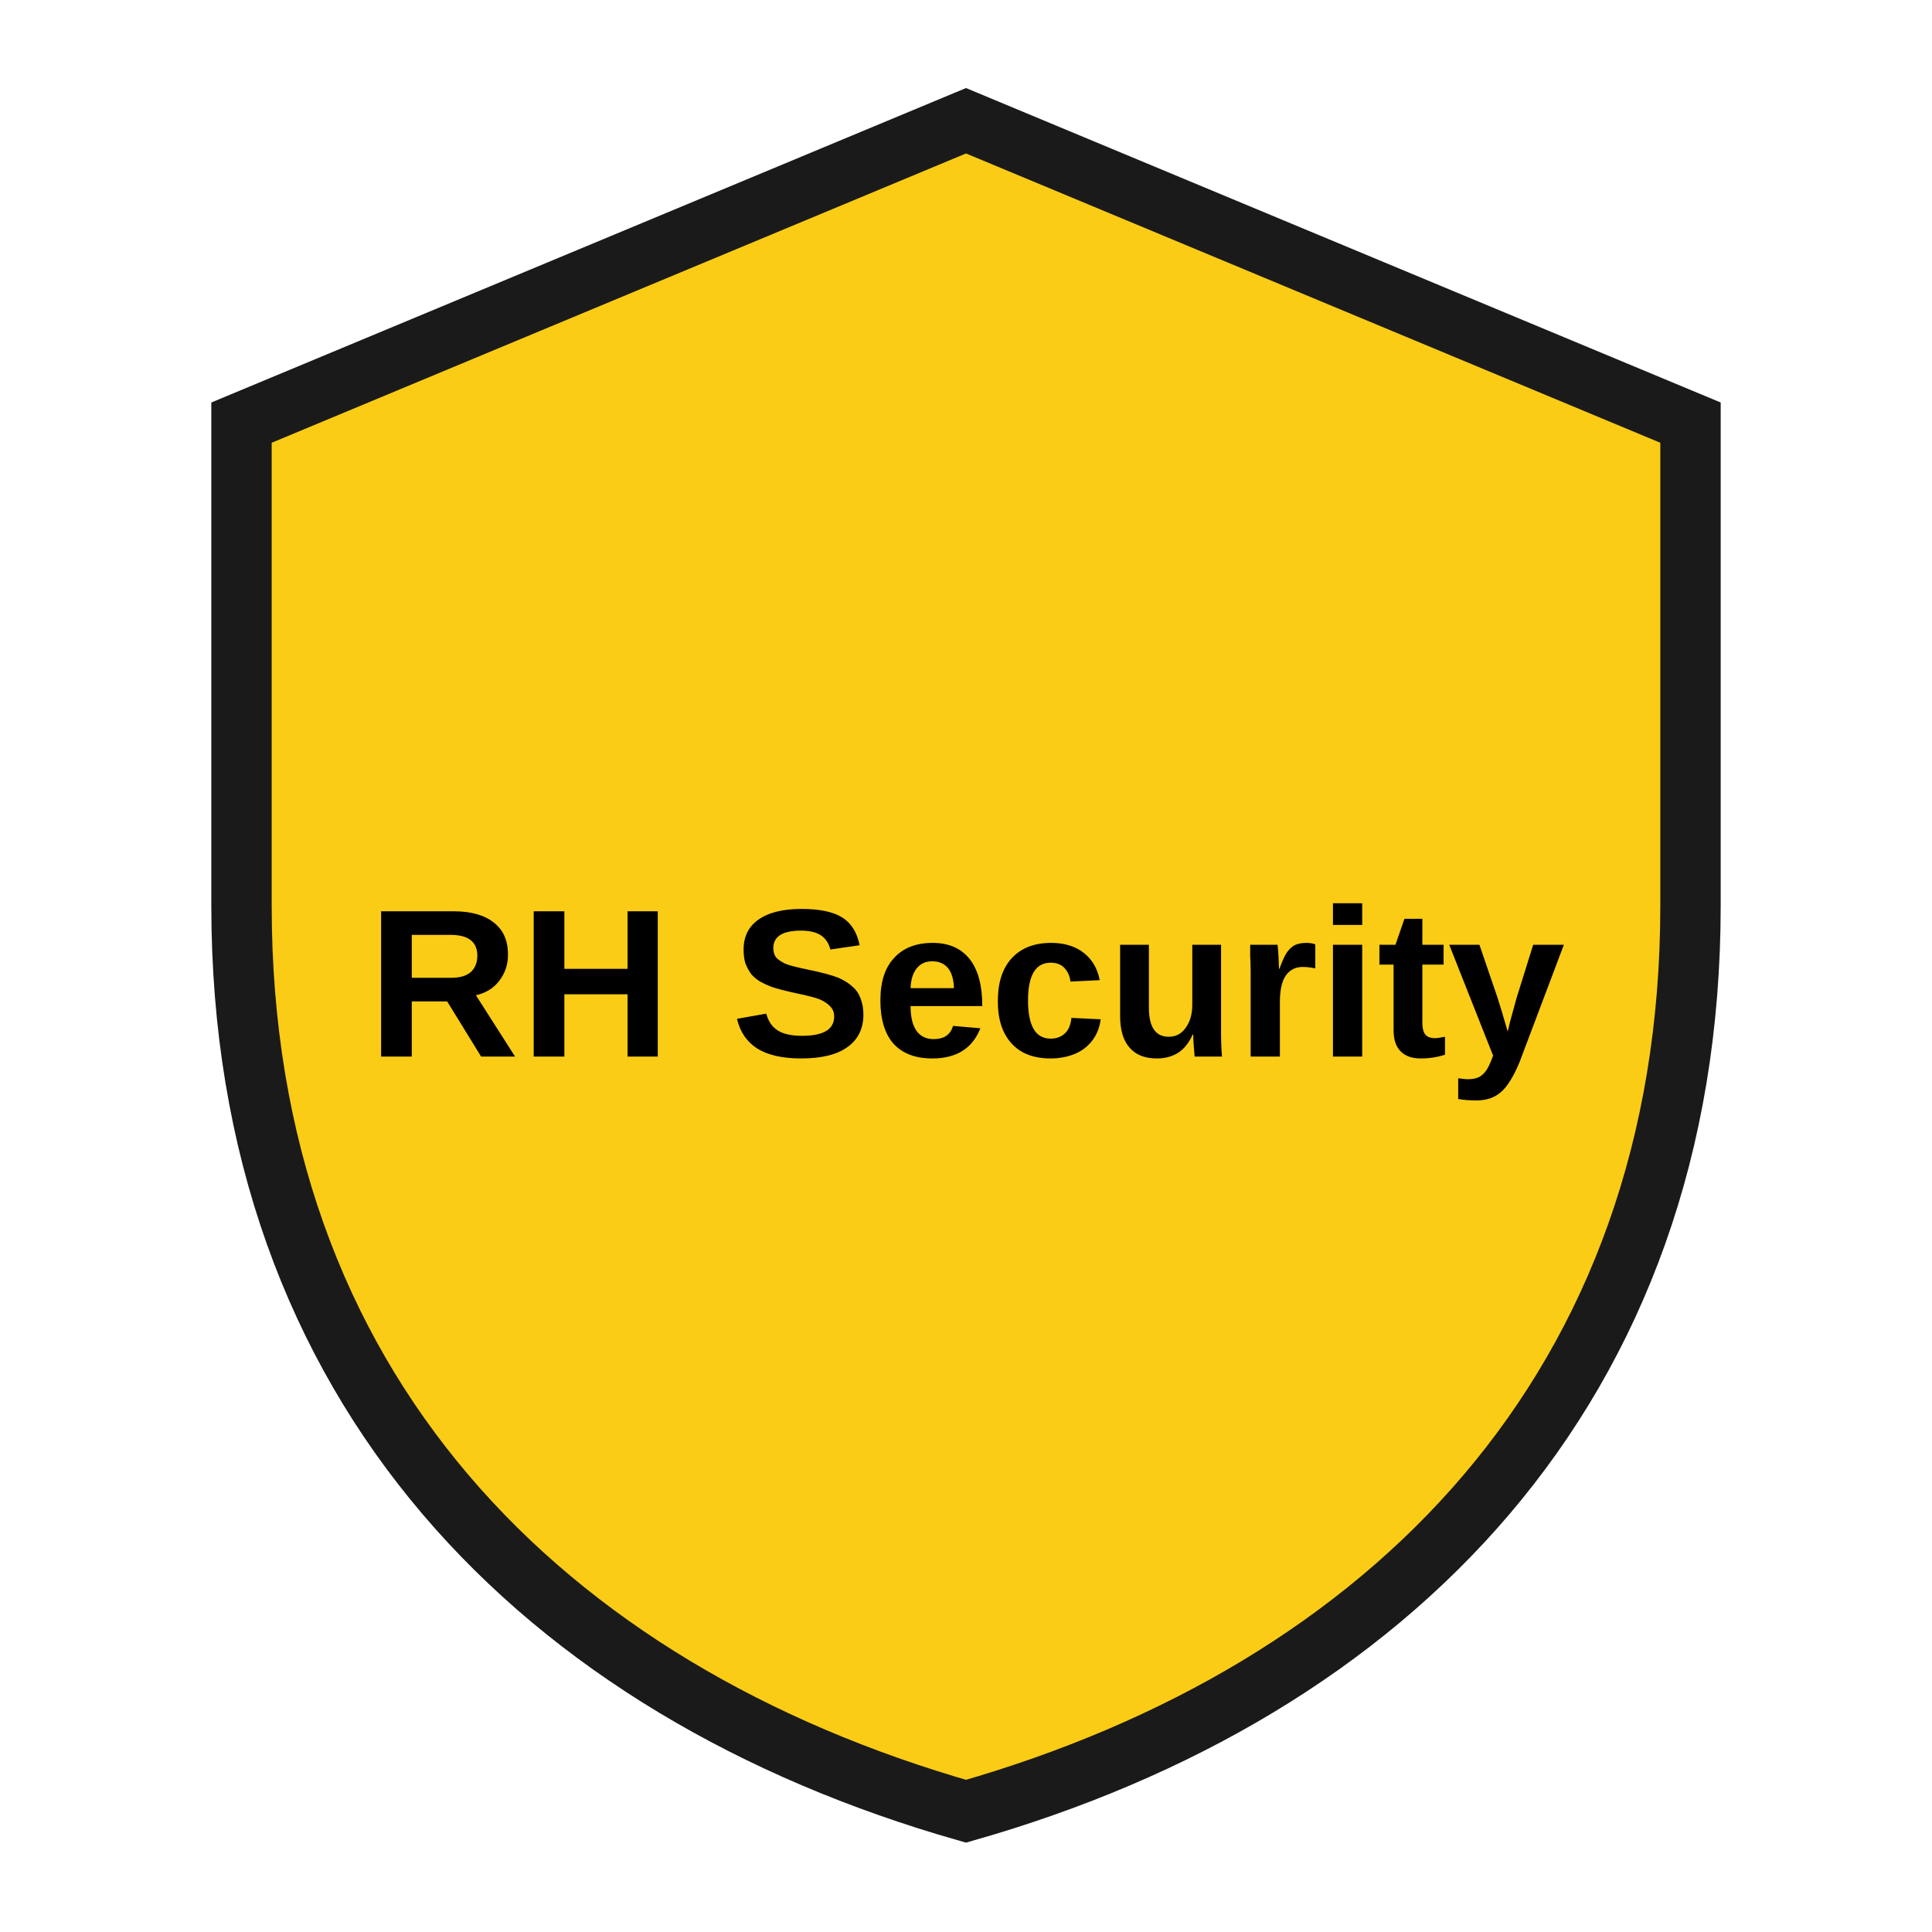
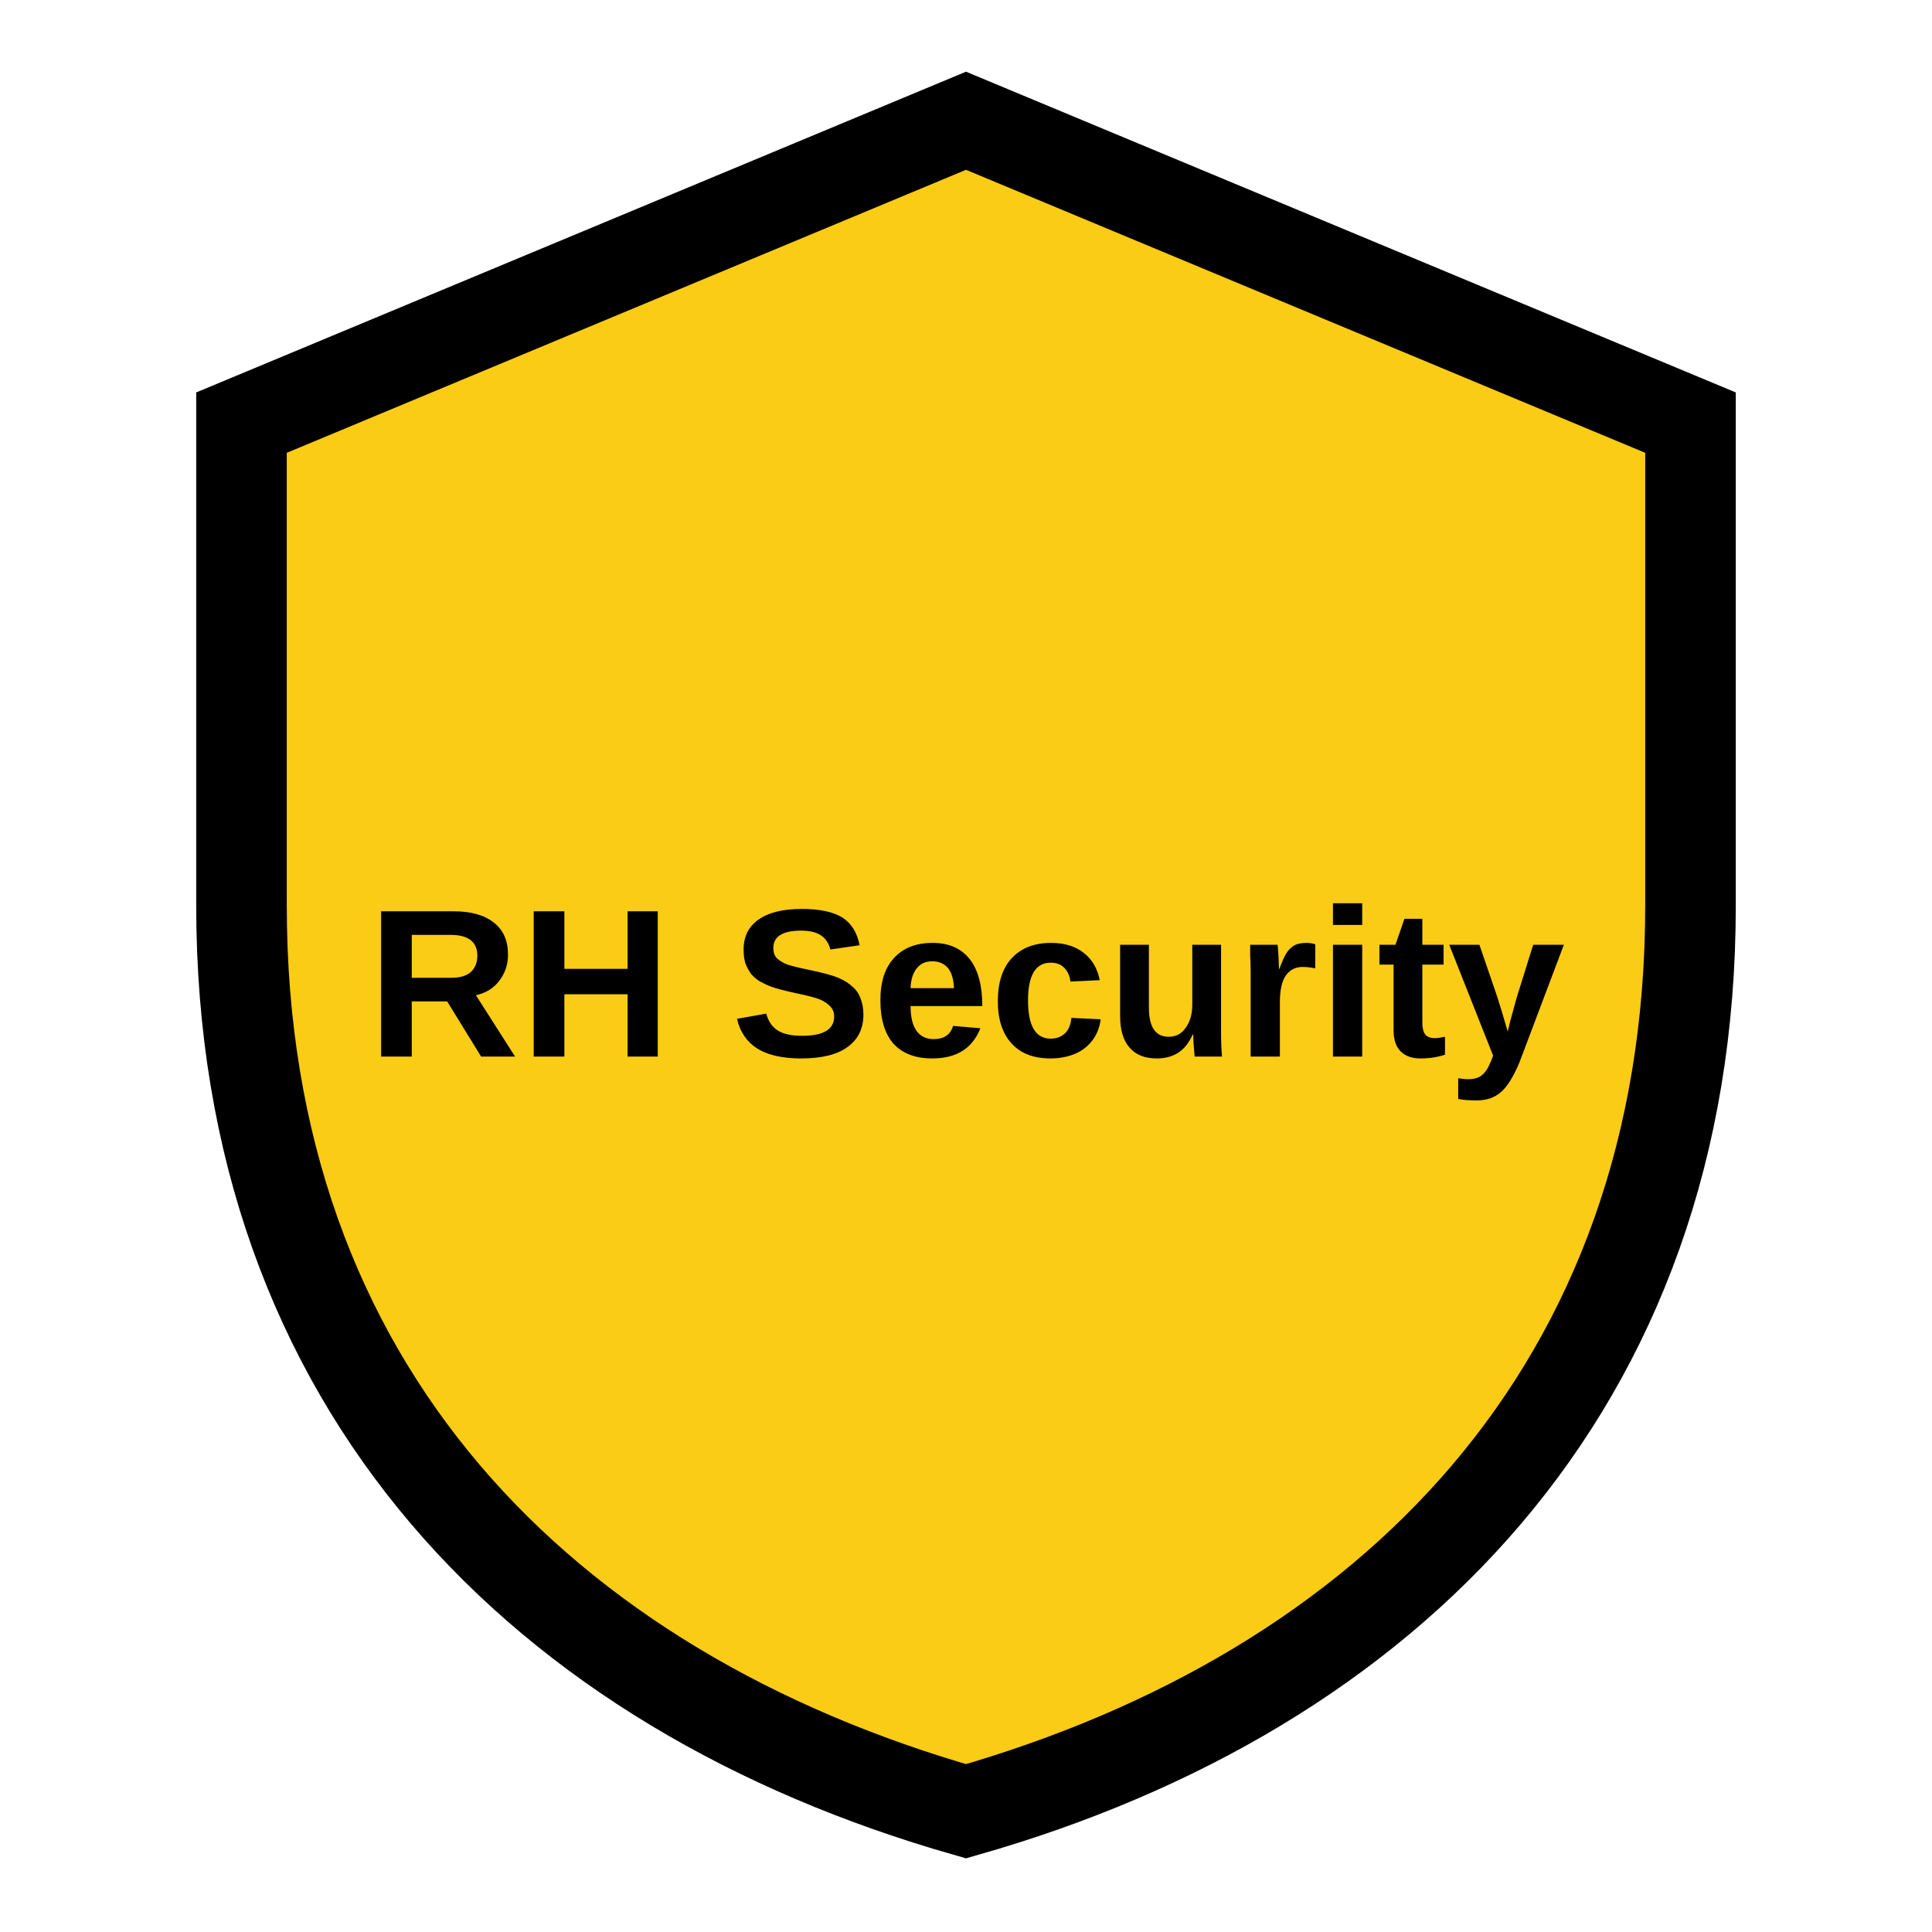
<svg xmlns="http://www.w3.org/2000/svg" viewBox="0 0 64 64">
-   <path d="M32 4 56 14v16c0 16-10 26-24 30C18 56 8 46 8 30V14z" fill="#facc15" stroke="#1a1a1a" stroke-width="2" />
+   <path d="M32 4 56 14v16c0 16-10 26-24 30C18 56 8 46 8 30V14z" fill="#facc15" stroke="#000000" stroke-width="3" />
  <text x="32" y="35" text-anchor="middle" font-family="Arial, sans-serif" font-weight="700" font-size="7" fill="#000000">RH Security</text>
</svg>
